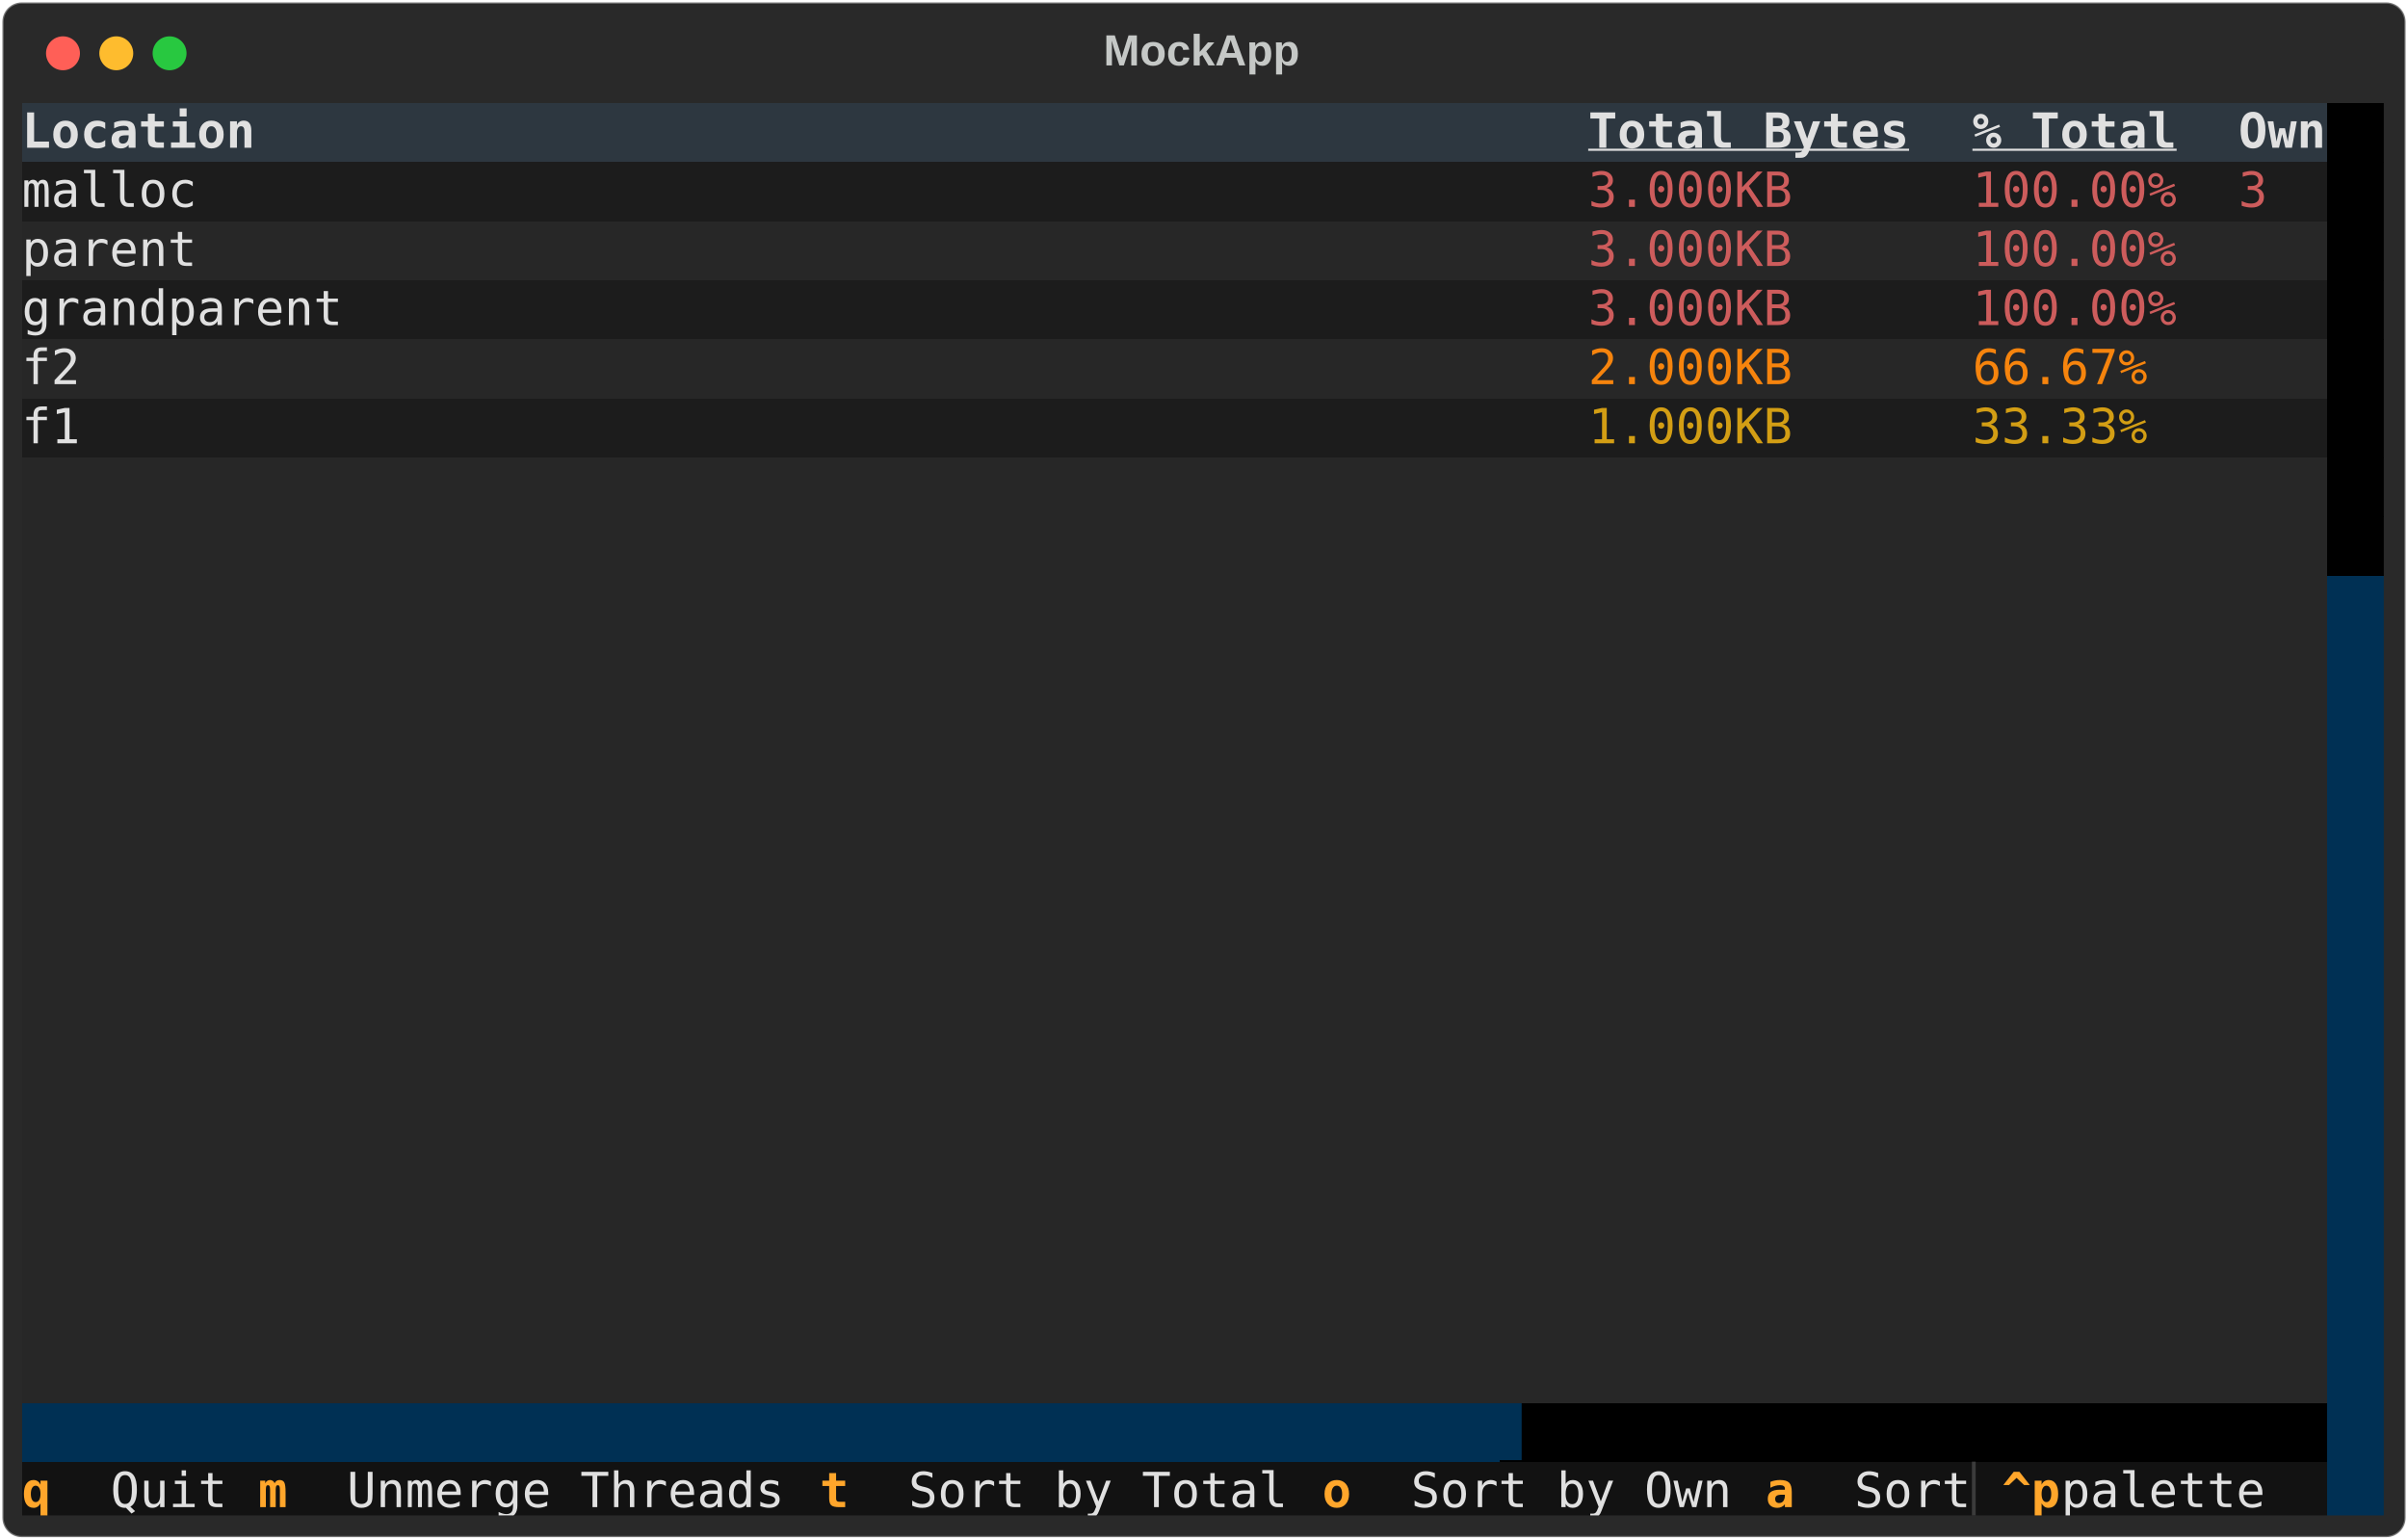
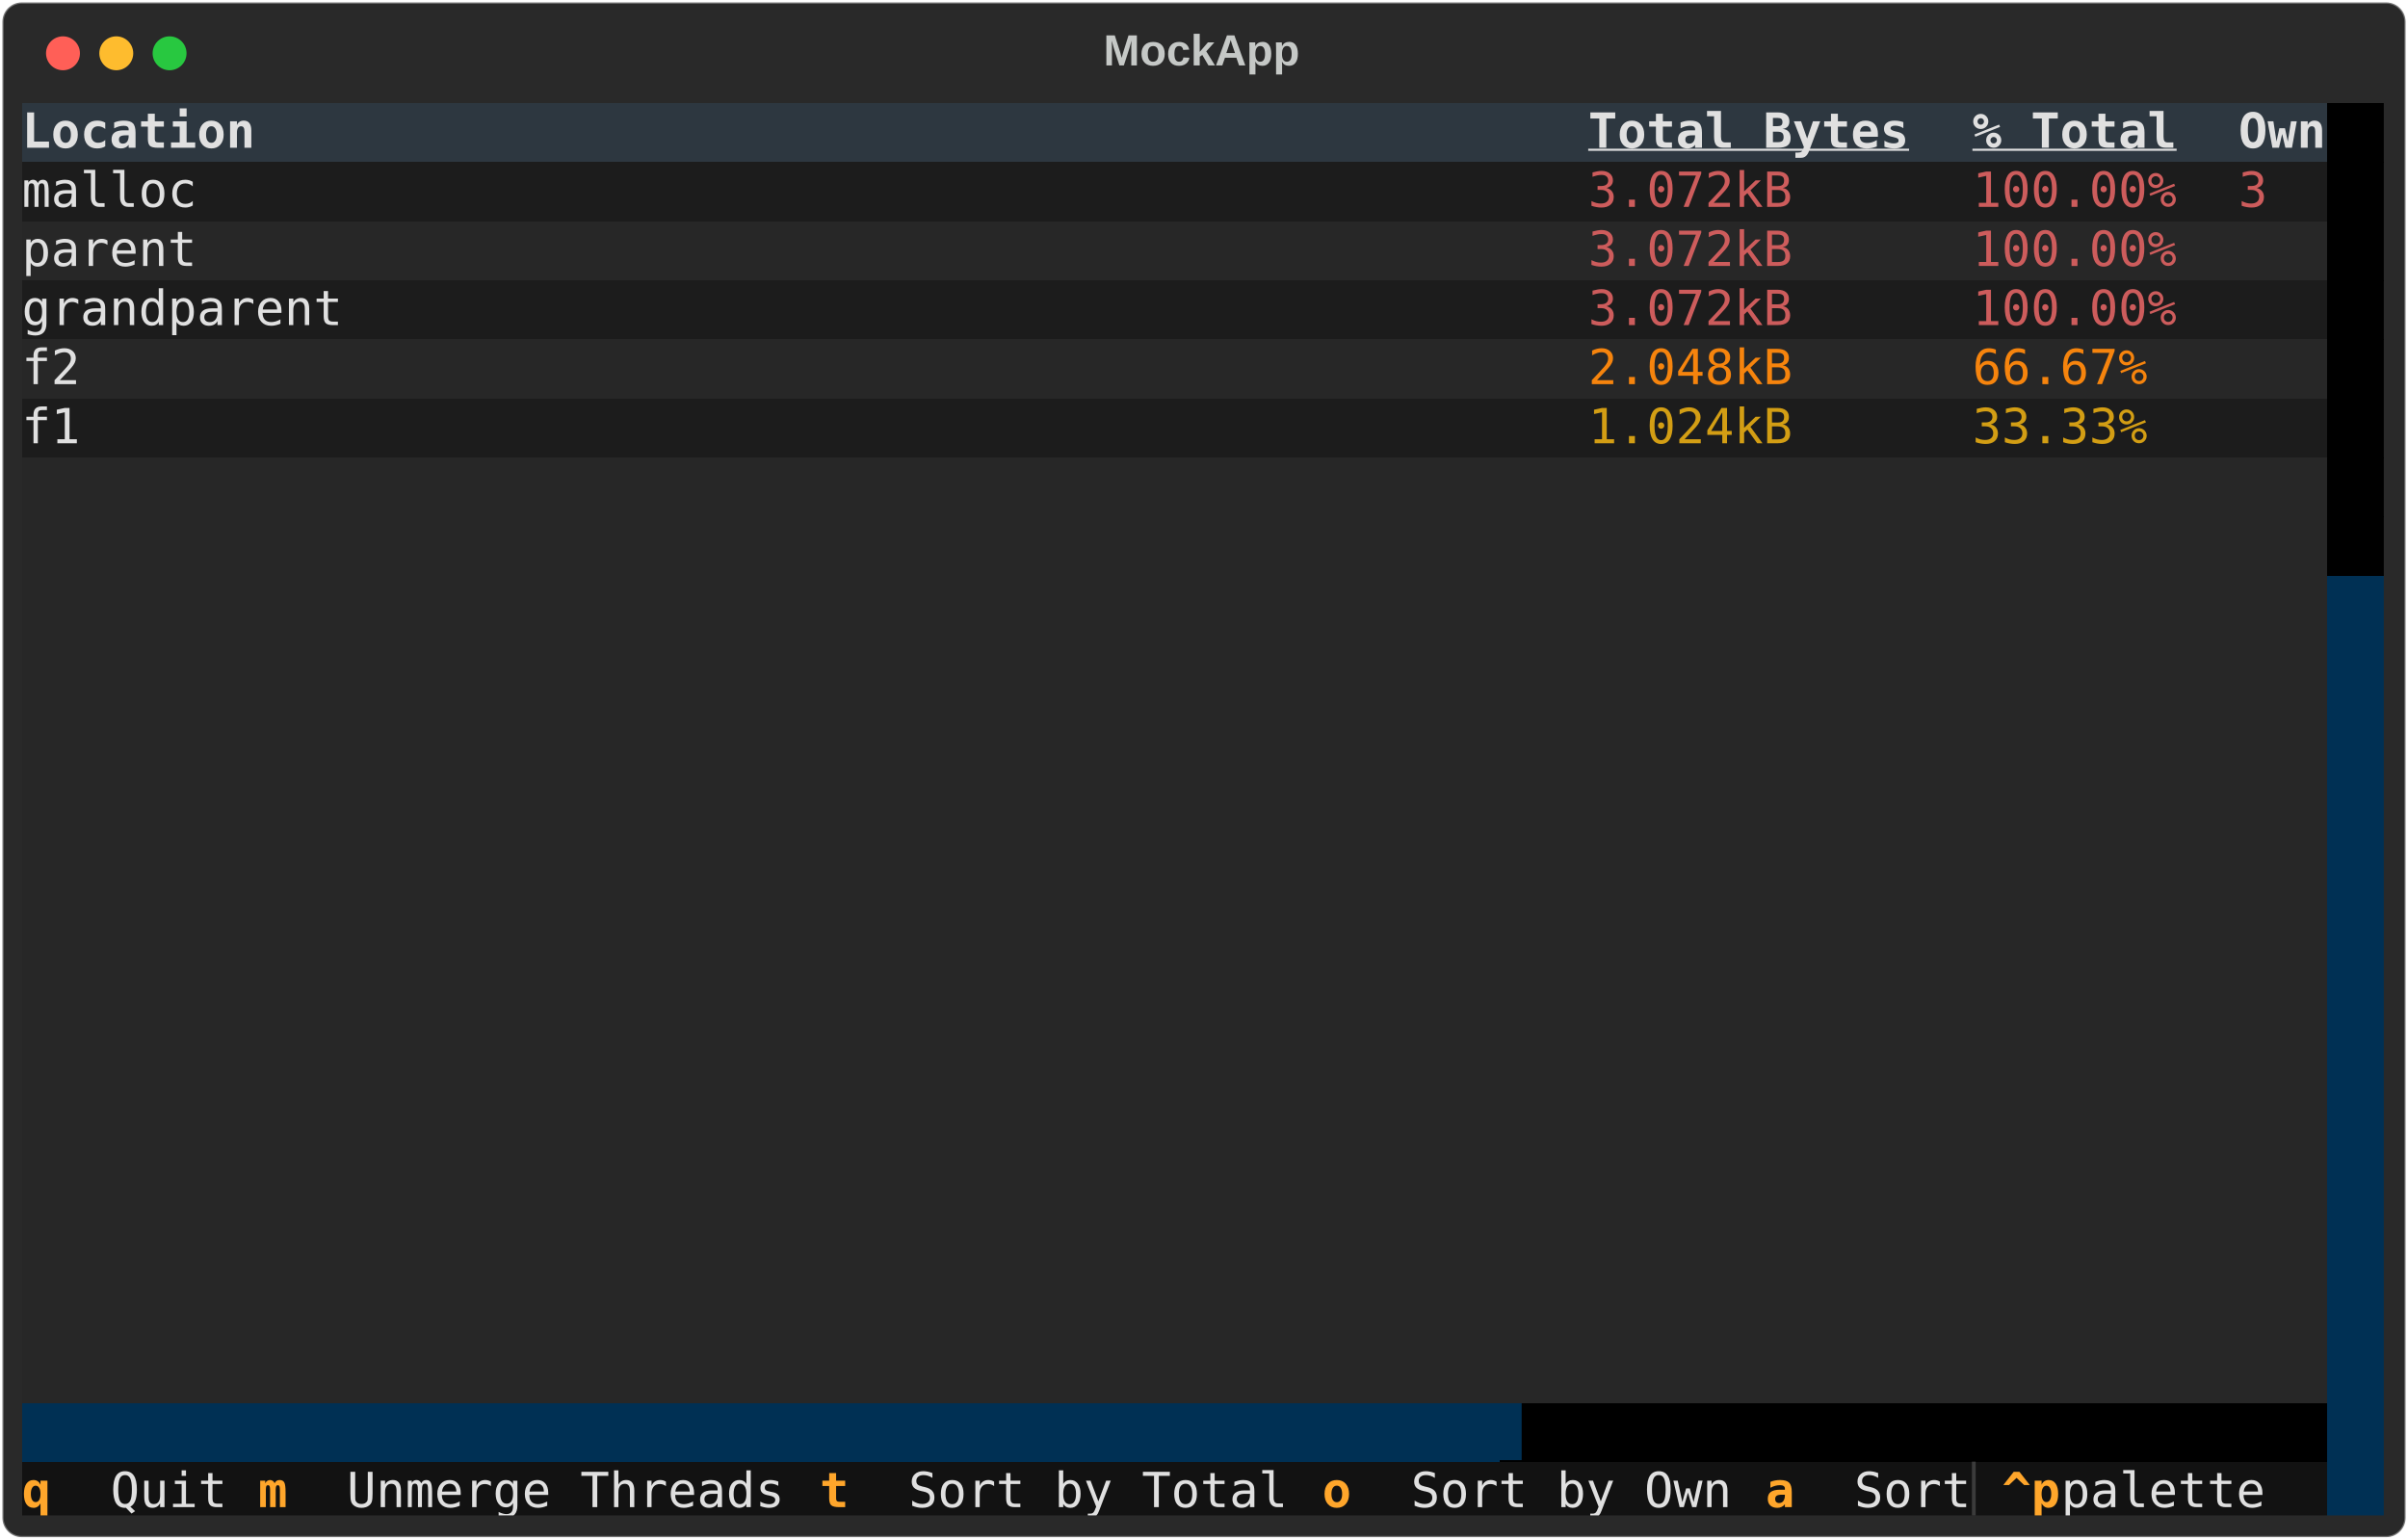
<svg xmlns="http://www.w3.org/2000/svg" class="rich-terminal" viewBox="0 0 994 635.6">
  <style>

    @font-face {
        font-family: "Fira Code";
        src: local("FiraCode-Regular"),
                url("https://cdnjs.cloudflare.com/ajax/libs/firacode/6.2.0/woff2/FiraCode-Regular.woff2") format("woff2"),
                url("https://cdnjs.cloudflare.com/ajax/libs/firacode/6.2.0/woff/FiraCode-Regular.woff") format("woff");
        font-style: normal;
        font-weight: 400;
    }
    @font-face {
        font-family: "Fira Code";
        src: local("FiraCode-Bold"),
                url("https://cdnjs.cloudflare.com/ajax/libs/firacode/6.2.0/woff2/FiraCode-Bold.woff2") format("woff2"),
                url("https://cdnjs.cloudflare.com/ajax/libs/firacode/6.2.0/woff/FiraCode-Bold.woff") format("woff");
        font-style: bold;
        font-weight: 700;
    }

-     .terminal-3604743085-matrix {
+     .terminal-matrix {
        font-family: Fira Code, monospace;
        font-size: 20px;
        line-height: 24.4px;
        font-variant-east-asian: full-width;
    }

-     .terminal-3604743085-title {
+     .terminal-title {
        font-size: 18px;
        font-weight: bold;
        font-family: arial;
    }

-     .terminal-3604743085-r1 { fill: #e0e0e0;font-weight: bold }
- .terminal-3604743085-r2 { fill: #e0e0e0;font-weight: bold;text-decoration: underline; }
- .terminal-3604743085-r3 { fill: #e0e0e0 }
- .terminal-3604743085-r4 { fill: #c5c8c6 }
- .terminal-3604743085-r5 { fill: #cd5c5c }
- .terminal-3604743085-r6 { fill: #61c12c }
- .terminal-3604743085-r7 { fill: #f6840d }
- .terminal-3604743085-r8 { fill: #d39e14 }
- .terminal-3604743085-r9 { fill: #121212 }
- .terminal-3604743085-r10 { fill: #272727 }
- .terminal-3604743085-r11 { fill: #003054 }
- .terminal-3604743085-r12 { fill: #ffa62b;font-weight: bold }
- .terminal-3604743085-r13 { fill: #3b3b3b }
+     .terminal-r1 { fill: #e0e0e0;font-weight: bold }
+ .terminal-r2 { fill: #e0e0e0;font-weight: bold;text-decoration: underline; }
+ .terminal-r3 { fill: #e0e0e0 }
+ .terminal-r4 { fill: #c5c8c6 }
+ .terminal-r5 { fill: #cd5c5c }
+ .terminal-r6 { fill: #61c12c }
+ .terminal-r7 { fill: #f6840d }
+ .terminal-r8 { fill: #d39e14 }
+ .terminal-r9 { fill: #121212 }
+ .terminal-r10 { fill: #272727 }
+ .terminal-r11 { fill: #003054 }
+ .terminal-r12 { fill: #ffa62b;font-weight: bold }
+ .terminal-r13 { fill: #3b3b3b }
    </style>
  <defs>
-     <clipPath id="terminal-3604743085-clip-terminal">
+     <clipPath id="terminal-clip-terminal">
      <rect x="0" y="0" width="975.0" height="584.6" />
    </clipPath>
-     <clipPath id="terminal-3604743085-line-0">
+     <clipPath id="terminal-line-0">
      <rect x="0" y="1.5" width="976" height="24.65" />
    </clipPath>
-     <clipPath id="terminal-3604743085-line-1">
+     <clipPath id="terminal-line-1">
      <rect x="0" y="25.9" width="976" height="24.65" />
    </clipPath>
-     <clipPath id="terminal-3604743085-line-2">
+     <clipPath id="terminal-line-2">
      <rect x="0" y="50.3" width="976" height="24.65" />
    </clipPath>
-     <clipPath id="terminal-3604743085-line-3">
+     <clipPath id="terminal-line-3">
      <rect x="0" y="74.7" width="976" height="24.65" />
    </clipPath>
-     <clipPath id="terminal-3604743085-line-4">
+     <clipPath id="terminal-line-4">
      <rect x="0" y="99.1" width="976" height="24.65" />
    </clipPath>
-     <clipPath id="terminal-3604743085-line-5">
+     <clipPath id="terminal-line-5">
      <rect x="0" y="123.5" width="976" height="24.65" />
    </clipPath>
-     <clipPath id="terminal-3604743085-line-6">
+     <clipPath id="terminal-line-6">
      <rect x="0" y="147.9" width="976" height="24.65" />
    </clipPath>
-     <clipPath id="terminal-3604743085-line-7">
+     <clipPath id="terminal-line-7">
      <rect x="0" y="172.3" width="976" height="24.65" />
    </clipPath>
-     <clipPath id="terminal-3604743085-line-8">
+     <clipPath id="terminal-line-8">
      <rect x="0" y="196.7" width="976" height="24.65" />
    </clipPath>
-     <clipPath id="terminal-3604743085-line-9">
+     <clipPath id="terminal-line-9">
      <rect x="0" y="221.1" width="976" height="24.65" />
    </clipPath>
-     <clipPath id="terminal-3604743085-line-10">
+     <clipPath id="terminal-line-10">
      <rect x="0" y="245.5" width="976" height="24.65" />
    </clipPath>
-     <clipPath id="terminal-3604743085-line-11">
+     <clipPath id="terminal-line-11">
      <rect x="0" y="269.9" width="976" height="24.65" />
    </clipPath>
-     <clipPath id="terminal-3604743085-line-12">
+     <clipPath id="terminal-line-12">
      <rect x="0" y="294.3" width="976" height="24.65" />
    </clipPath>
-     <clipPath id="terminal-3604743085-line-13">
+     <clipPath id="terminal-line-13">
      <rect x="0" y="318.7" width="976" height="24.65" />
    </clipPath>
-     <clipPath id="terminal-3604743085-line-14">
+     <clipPath id="terminal-line-14">
      <rect x="0" y="343.1" width="976" height="24.65" />
    </clipPath>
-     <clipPath id="terminal-3604743085-line-15">
+     <clipPath id="terminal-line-15">
      <rect x="0" y="367.5" width="976" height="24.65" />
    </clipPath>
-     <clipPath id="terminal-3604743085-line-16">
+     <clipPath id="terminal-line-16">
      <rect x="0" y="391.9" width="976" height="24.65" />
    </clipPath>
-     <clipPath id="terminal-3604743085-line-17">
+     <clipPath id="terminal-line-17">
      <rect x="0" y="416.3" width="976" height="24.65" />
    </clipPath>
-     <clipPath id="terminal-3604743085-line-18">
+     <clipPath id="terminal-line-18">
      <rect x="0" y="440.7" width="976" height="24.65" />
    </clipPath>
-     <clipPath id="terminal-3604743085-line-19">
+     <clipPath id="terminal-line-19">
      <rect x="0" y="465.1" width="976" height="24.65" />
    </clipPath>
-     <clipPath id="terminal-3604743085-line-20">
+     <clipPath id="terminal-line-20">
      <rect x="0" y="489.5" width="976" height="24.65" />
    </clipPath>
-     <clipPath id="terminal-3604743085-line-21">
+     <clipPath id="terminal-line-21">
      <rect x="0" y="513.9" width="976" height="24.65" />
    </clipPath>
-     <clipPath id="terminal-3604743085-line-22">
+     <clipPath id="terminal-line-22">
      <rect x="0" y="538.3" width="976" height="24.65" />
    </clipPath>
  </defs>
  <rect fill="#292929" stroke="rgba(255,255,255,0.35)" stroke-width="1" x="1" y="1" width="992" height="633.6" rx="8" />
-   <text class="terminal-3604743085-title" fill="#c5c8c6" text-anchor="middle" x="496" y="27">MockApp</text>
+   <text class="terminal-title" fill="#c5c8c6" text-anchor="middle" x="496" y="27">MockApp</text>
  <g transform="translate(26,22)">
    <circle cx="0" cy="0" r="7" fill="#ff5f57" />
    <circle cx="22" cy="0" r="7" fill="#febc2e" />
    <circle cx="44" cy="0" r="7" fill="#28c840" />
  </g>
-   <g transform="translate(9, 41)" clip-path="url(#terminal-3604743085-clip-terminal)">
+   <g transform="translate(9, 41)" clip-path="url(#terminal-clip-terminal)">
    <rect fill="#2d3740" x="0" y="1.5" width="634.4" height="24.65" shape-rendering="crispEdges" />
    <rect fill="#2d3740" x="634.4" y="1.5" width="12.2" height="24.65" shape-rendering="crispEdges" />
    <rect fill="#2d3740" x="646.6" y="1.5" width="134.2" height="24.65" shape-rendering="crispEdges" />
    <rect fill="#2d3740" x="780.8" y="1.5" width="12.2" height="24.65" shape-rendering="crispEdges" />
    <rect fill="#2d3740" x="793" y="1.5" width="12.2" height="24.65" shape-rendering="crispEdges" />
    <rect fill="#2d3740" x="805.2" y="1.5" width="85.4" height="24.65" shape-rendering="crispEdges" />
    <rect fill="#2d3740" x="890.6" y="1.5" width="12.2" height="24.65" shape-rendering="crispEdges" />
    <rect fill="#2d3740" x="902.8" y="1.5" width="12.2" height="24.65" shape-rendering="crispEdges" />
    <rect fill="#2d3740" x="915" y="1.5" width="36.6" height="24.65" shape-rendering="crispEdges" />
    <rect fill="#000000" x="951.6" y="1.5" width="24.4" height="24.65" shape-rendering="crispEdges" />
    <rect fill="#1c1c1c" x="0" y="25.9" width="634.4" height="24.65" shape-rendering="crispEdges" />
    <rect fill="#1c1c1c" x="634.4" y="25.9" width="12.2" height="24.65" shape-rendering="crispEdges" />
    <rect fill="#1c1c1c" x="646.6" y="25.9" width="134.2" height="24.65" shape-rendering="crispEdges" />
    <rect fill="#1c1c1c" x="780.8" y="25.9" width="12.2" height="24.65" shape-rendering="crispEdges" />
    <rect fill="#1c1c1c" x="793" y="25.9" width="12.2" height="24.65" shape-rendering="crispEdges" />
    <rect fill="#1c1c1c" x="805.2" y="25.9" width="85.4" height="24.65" shape-rendering="crispEdges" />
    <rect fill="#1c1c1c" x="890.6" y="25.9" width="12.2" height="24.65" shape-rendering="crispEdges" />
    <rect fill="#1c1c1c" x="902.8" y="25.9" width="12.2" height="24.65" shape-rendering="crispEdges" />
    <rect fill="#1c1c1c" x="915" y="25.9" width="36.6" height="24.65" shape-rendering="crispEdges" />
    <rect fill="#000000" x="951.6" y="25.9" width="24.4" height="24.65" shape-rendering="crispEdges" />
    <rect fill="#272727" x="0" y="50.3" width="634.4" height="24.65" shape-rendering="crispEdges" />
    <rect fill="#272727" x="634.4" y="50.3" width="12.2" height="24.65" shape-rendering="crispEdges" />
    <rect fill="#272727" x="646.6" y="50.3" width="134.2" height="24.65" shape-rendering="crispEdges" />
    <rect fill="#272727" x="780.8" y="50.3" width="12.2" height="24.65" shape-rendering="crispEdges" />
    <rect fill="#272727" x="793" y="50.3" width="12.2" height="24.65" shape-rendering="crispEdges" />
    <rect fill="#272727" x="805.2" y="50.3" width="85.4" height="24.65" shape-rendering="crispEdges" />
    <rect fill="#272727" x="890.6" y="50.3" width="12.2" height="24.65" shape-rendering="crispEdges" />
    <rect fill="#272727" x="902.8" y="50.3" width="12.2" height="24.65" shape-rendering="crispEdges" />
    <rect fill="#272727" x="915" y="50.3" width="36.6" height="24.65" shape-rendering="crispEdges" />
    <rect fill="#000000" x="951.6" y="50.3" width="24.4" height="24.65" shape-rendering="crispEdges" />
    <rect fill="#1c1c1c" x="0" y="74.7" width="634.4" height="24.65" shape-rendering="crispEdges" />
    <rect fill="#1c1c1c" x="634.4" y="74.7" width="12.2" height="24.65" shape-rendering="crispEdges" />
    <rect fill="#1c1c1c" x="646.6" y="74.7" width="134.2" height="24.65" shape-rendering="crispEdges" />
    <rect fill="#1c1c1c" x="780.8" y="74.7" width="12.2" height="24.65" shape-rendering="crispEdges" />
    <rect fill="#1c1c1c" x="793" y="74.7" width="12.2" height="24.65" shape-rendering="crispEdges" />
    <rect fill="#1c1c1c" x="805.2" y="74.7" width="85.4" height="24.65" shape-rendering="crispEdges" />
    <rect fill="#1c1c1c" x="890.6" y="74.7" width="12.2" height="24.65" shape-rendering="crispEdges" />
    <rect fill="#1c1c1c" x="902.8" y="74.7" width="12.2" height="24.65" shape-rendering="crispEdges" />
    <rect fill="#1c1c1c" x="915" y="74.7" width="36.6" height="24.65" shape-rendering="crispEdges" />
    <rect fill="#000000" x="951.6" y="74.7" width="24.4" height="24.65" shape-rendering="crispEdges" />
    <rect fill="#272727" x="0" y="99.1" width="634.4" height="24.65" shape-rendering="crispEdges" />
    <rect fill="#272727" x="634.4" y="99.1" width="12.2" height="24.65" shape-rendering="crispEdges" />
    <rect fill="#272727" x="646.6" y="99.1" width="134.2" height="24.65" shape-rendering="crispEdges" />
    <rect fill="#272727" x="780.8" y="99.1" width="12.2" height="24.65" shape-rendering="crispEdges" />
    <rect fill="#272727" x="793" y="99.1" width="12.2" height="24.65" shape-rendering="crispEdges" />
    <rect fill="#272727" x="805.2" y="99.1" width="85.4" height="24.65" shape-rendering="crispEdges" />
    <rect fill="#272727" x="890.6" y="99.1" width="12.2" height="24.65" shape-rendering="crispEdges" />
    <rect fill="#272727" x="902.8" y="99.1" width="12.2" height="24.65" shape-rendering="crispEdges" />
    <rect fill="#272727" x="915" y="99.1" width="36.6" height="24.65" shape-rendering="crispEdges" />
    <rect fill="#000000" x="951.6" y="99.1" width="24.4" height="24.65" shape-rendering="crispEdges" />
    <rect fill="#1c1c1c" x="0" y="123.5" width="634.4" height="24.65" shape-rendering="crispEdges" />
    <rect fill="#1c1c1c" x="634.4" y="123.5" width="12.2" height="24.65" shape-rendering="crispEdges" />
    <rect fill="#1c1c1c" x="646.6" y="123.5" width="134.2" height="24.65" shape-rendering="crispEdges" />
    <rect fill="#1c1c1c" x="780.8" y="123.5" width="12.2" height="24.65" shape-rendering="crispEdges" />
    <rect fill="#1c1c1c" x="793" y="123.5" width="12.2" height="24.65" shape-rendering="crispEdges" />
    <rect fill="#1c1c1c" x="805.2" y="123.5" width="85.4" height="24.65" shape-rendering="crispEdges" />
    <rect fill="#1c1c1c" x="890.6" y="123.5" width="12.2" height="24.65" shape-rendering="crispEdges" />
    <rect fill="#1c1c1c" x="902.8" y="123.5" width="12.2" height="24.65" shape-rendering="crispEdges" />
    <rect fill="#1c1c1c" x="915" y="123.5" width="36.6" height="24.65" shape-rendering="crispEdges" />
    <rect fill="#000000" x="951.6" y="123.5" width="24.4" height="24.65" shape-rendering="crispEdges" />
    <rect fill="#272727" x="0" y="147.9" width="951.6" height="24.65" shape-rendering="crispEdges" />
    <rect fill="#000000" x="951.6" y="147.9" width="24.4" height="24.65" shape-rendering="crispEdges" />
    <rect fill="#272727" x="0" y="172.3" width="951.6" height="24.65" shape-rendering="crispEdges" />
    <rect fill="#000000" x="951.6" y="172.3" width="24.4" height="24.65" shape-rendering="crispEdges" />
    <rect fill="#272727" x="0" y="196.7" width="951.6" height="24.65" shape-rendering="crispEdges" />
    <rect fill="#003054" x="951.6" y="196.7" width="24.4" height="24.65" shape-rendering="crispEdges" />
    <rect fill="#272727" x="0" y="221.1" width="951.6" height="24.65" shape-rendering="crispEdges" />
    <rect fill="#003054" x="951.6" y="221.1" width="24.4" height="24.65" shape-rendering="crispEdges" />
    <rect fill="#272727" x="0" y="245.5" width="951.6" height="24.65" shape-rendering="crispEdges" />
    <rect fill="#003054" x="951.6" y="245.5" width="24.4" height="24.65" shape-rendering="crispEdges" />
    <rect fill="#272727" x="0" y="269.9" width="951.6" height="24.65" shape-rendering="crispEdges" />
    <rect fill="#003054" x="951.6" y="269.9" width="24.4" height="24.65" shape-rendering="crispEdges" />
    <rect fill="#272727" x="0" y="294.3" width="951.6" height="24.65" shape-rendering="crispEdges" />
    <rect fill="#003054" x="951.6" y="294.3" width="24.4" height="24.65" shape-rendering="crispEdges" />
    <rect fill="#272727" x="0" y="318.7" width="951.6" height="24.65" shape-rendering="crispEdges" />
    <rect fill="#003054" x="951.6" y="318.7" width="24.4" height="24.65" shape-rendering="crispEdges" />
    <rect fill="#272727" x="0" y="343.1" width="951.6" height="24.65" shape-rendering="crispEdges" />
    <rect fill="#003054" x="951.6" y="343.1" width="24.4" height="24.65" shape-rendering="crispEdges" />
    <rect fill="#272727" x="0" y="367.5" width="951.6" height="24.65" shape-rendering="crispEdges" />
    <rect fill="#003054" x="951.6" y="367.5" width="24.4" height="24.65" shape-rendering="crispEdges" />
    <rect fill="#272727" x="0" y="391.9" width="951.6" height="24.65" shape-rendering="crispEdges" />
    <rect fill="#003054" x="951.6" y="391.9" width="24.4" height="24.65" shape-rendering="crispEdges" />
    <rect fill="#272727" x="0" y="416.3" width="951.6" height="24.65" shape-rendering="crispEdges" />
    <rect fill="#003054" x="951.6" y="416.3" width="24.4" height="24.65" shape-rendering="crispEdges" />
    <rect fill="#272727" x="0" y="440.7" width="951.6" height="24.65" shape-rendering="crispEdges" />
    <rect fill="#003054" x="951.6" y="440.7" width="24.4" height="24.65" shape-rendering="crispEdges" />
    <rect fill="#272727" x="0" y="465.1" width="951.6" height="24.65" shape-rendering="crispEdges" />
    <rect fill="#003054" x="951.6" y="465.1" width="24.4" height="24.65" shape-rendering="crispEdges" />
    <rect fill="#272727" x="0" y="489.5" width="951.6" height="24.65" shape-rendering="crispEdges" />
    <rect fill="#003054" x="951.6" y="489.5" width="24.4" height="24.65" shape-rendering="crispEdges" />
    <rect fill="#272727" x="0" y="513.9" width="951.6" height="24.65" shape-rendering="crispEdges" />
    <rect fill="#003054" x="951.6" y="513.9" width="24.4" height="24.65" shape-rendering="crispEdges" />
    <rect fill="#003054" x="0" y="538.3" width="610" height="24.65" shape-rendering="crispEdges" />
    <rect fill="#000000" x="610" y="538.3" width="12.2" height="24.65" shape-rendering="crispEdges" />
    <rect fill="#000000" x="622.2" y="538.3" width="329.4" height="24.65" shape-rendering="crispEdges" />
    <rect fill="#003054" x="951.6" y="538.3" width="24.4" height="24.65" shape-rendering="crispEdges" />
    <rect fill="#121212" x="0" y="562.7" width="36.6" height="24.65" shape-rendering="crispEdges" />
    <rect fill="#121212" x="36.6" y="562.7" width="61" height="24.65" shape-rendering="crispEdges" />
    <rect fill="#121212" x="97.6" y="562.7" width="36.6" height="24.65" shape-rendering="crispEdges" />
    <rect fill="#121212" x="134.2" y="562.7" width="195.2" height="24.65" shape-rendering="crispEdges" />
    <rect fill="#121212" x="329.4" y="562.7" width="36.6" height="24.65" shape-rendering="crispEdges" />
    <rect fill="#121212" x="366" y="562.7" width="170.8" height="24.65" shape-rendering="crispEdges" />
    <rect fill="#121212" x="536.8" y="562.7" width="36.6" height="24.65" shape-rendering="crispEdges" />
    <rect fill="#121212" x="573.4" y="562.7" width="146.4" height="24.65" shape-rendering="crispEdges" />
    <rect fill="#121212" x="719.8" y="562.7" width="36.6" height="24.65" shape-rendering="crispEdges" />
    <rect fill="#121212" x="756.4" y="562.7" width="48.8" height="24.65" shape-rendering="crispEdges" />
    <rect fill="#121212" x="805.2" y="562.7" width="12.2" height="24.65" shape-rendering="crispEdges" />
    <rect fill="#121212" x="817.4" y="562.7" width="24.4" height="24.65" shape-rendering="crispEdges" />
    <rect fill="#121212" x="841.8" y="562.7" width="97.6" height="24.65" shape-rendering="crispEdges" />
    <rect fill="#121212" x="939.4" y="562.7" width="12.2" height="24.65" shape-rendering="crispEdges" />
    <rect fill="#003054" x="951.6" y="562.7" width="24.4" height="24.65" shape-rendering="crispEdges" />
-     <g class="terminal-3604743085-matrix">
-       <text class="terminal-3604743085-r1" x="0" y="20" textLength="634.4" clip-path="url(#terminal-3604743085-line-0)">                      Location                      </text>
-       <text class="terminal-3604743085-r2" x="646.6" y="20" textLength="134.2" clip-path="url(#terminal-3604743085-line-0)">Total Bytes</text>
-       <text class="terminal-3604743085-r2" x="805.2" y="20" textLength="85.4" clip-path="url(#terminal-3604743085-line-0)">% Total</text>
-       <text class="terminal-3604743085-r1" x="915" y="20" textLength="36.6" clip-path="url(#terminal-3604743085-line-0)">Own</text>
-       <text class="terminal-3604743085-r4" x="976" y="20" textLength="12.2" clip-path="url(#terminal-3604743085-line-0)">
- </text>
-       <text class="terminal-3604743085-r3" x="0" y="44.4" textLength="634.4" clip-path="url(#terminal-3604743085-line-1)"> malloc                                             </text>
-       <text class="terminal-3604743085-r5" x="646.6" y="44.4" textLength="134.2" clip-path="url(#terminal-3604743085-line-1)">    3.000KB</text>
-       <text class="terminal-3604743085-r5" x="805.2" y="44.4" textLength="85.4" clip-path="url(#terminal-3604743085-line-1)">100.00%</text>
-       <text class="terminal-3604743085-r5" x="915" y="44.4" textLength="36.6" clip-path="url(#terminal-3604743085-line-1)">  3</text>
-       <text class="terminal-3604743085-r4" x="976" y="44.4" textLength="12.2" clip-path="url(#terminal-3604743085-line-1)">
- </text>
-       <text class="terminal-3604743085-r3" x="0" y="68.8" textLength="634.4" clip-path="url(#terminal-3604743085-line-2)"> parent                                             </text>
-       <text class="terminal-3604743085-r5" x="646.6" y="68.8" textLength="134.2" clip-path="url(#terminal-3604743085-line-2)">    3.000KB</text>
-       <text class="terminal-3604743085-r5" x="805.2" y="68.8" textLength="85.4" clip-path="url(#terminal-3604743085-line-2)">100.00%</text>
-       <text class="terminal-3604743085-r4" x="976" y="68.8" textLength="12.2" clip-path="url(#terminal-3604743085-line-2)">
- </text>
-       <text class="terminal-3604743085-r3" x="0" y="93.2" textLength="634.4" clip-path="url(#terminal-3604743085-line-3)"> grandparent                                        </text>
-       <text class="terminal-3604743085-r5" x="646.6" y="93.2" textLength="134.2" clip-path="url(#terminal-3604743085-line-3)">    3.000KB</text>
-       <text class="terminal-3604743085-r5" x="805.2" y="93.2" textLength="85.4" clip-path="url(#terminal-3604743085-line-3)">100.00%</text>
-       <text class="terminal-3604743085-r4" x="976" y="93.2" textLength="12.2" clip-path="url(#terminal-3604743085-line-3)">
- </text>
-       <text class="terminal-3604743085-r3" x="0" y="117.6" textLength="634.4" clip-path="url(#terminal-3604743085-line-4)"> f2                                                 </text>
-       <text class="terminal-3604743085-r7" x="646.6" y="117.6" textLength="134.2" clip-path="url(#terminal-3604743085-line-4)">    2.000KB</text>
-       <text class="terminal-3604743085-r7" x="805.2" y="117.6" textLength="85.4" clip-path="url(#terminal-3604743085-line-4)"> 66.67%</text>
-       <text class="terminal-3604743085-r4" x="976" y="117.6" textLength="12.2" clip-path="url(#terminal-3604743085-line-4)">
- </text>
-       <text class="terminal-3604743085-r3" x="0" y="142" textLength="634.4" clip-path="url(#terminal-3604743085-line-5)"> f1                                                 </text>
-       <text class="terminal-3604743085-r8" x="646.6" y="142" textLength="134.2" clip-path="url(#terminal-3604743085-line-5)">    1.000KB</text>
-       <text class="terminal-3604743085-r8" x="805.2" y="142" textLength="85.4" clip-path="url(#terminal-3604743085-line-5)"> 33.33%</text>
-       <text class="terminal-3604743085-r4" x="976" y="142" textLength="12.2" clip-path="url(#terminal-3604743085-line-5)">
- </text>
-       <text class="terminal-3604743085-r4" x="976" y="166.4" textLength="12.2" clip-path="url(#terminal-3604743085-line-6)">
- </text>
-       <text class="terminal-3604743085-r4" x="976" y="190.8" textLength="12.2" clip-path="url(#terminal-3604743085-line-7)">
- </text>
-       <text class="terminal-3604743085-r4" x="976" y="215.2" textLength="12.2" clip-path="url(#terminal-3604743085-line-8)">
- </text>
-       <text class="terminal-3604743085-r4" x="976" y="239.6" textLength="12.2" clip-path="url(#terminal-3604743085-line-9)">
- </text>
-       <text class="terminal-3604743085-r4" x="976" y="264" textLength="12.2" clip-path="url(#terminal-3604743085-line-10)">
- </text>
-       <text class="terminal-3604743085-r4" x="976" y="288.4" textLength="12.2" clip-path="url(#terminal-3604743085-line-11)">
- </text>
-       <text class="terminal-3604743085-r4" x="976" y="312.8" textLength="12.2" clip-path="url(#terminal-3604743085-line-12)">
- </text>
-       <text class="terminal-3604743085-r4" x="976" y="337.2" textLength="12.2" clip-path="url(#terminal-3604743085-line-13)">
- </text>
-       <text class="terminal-3604743085-r4" x="976" y="361.6" textLength="12.2" clip-path="url(#terminal-3604743085-line-14)">
- </text>
-       <text class="terminal-3604743085-r4" x="976" y="386" textLength="12.2" clip-path="url(#terminal-3604743085-line-15)">
- </text>
-       <text class="terminal-3604743085-r4" x="976" y="410.4" textLength="12.2" clip-path="url(#terminal-3604743085-line-16)">
- </text>
-       <text class="terminal-3604743085-r4" x="976" y="434.8" textLength="12.2" clip-path="url(#terminal-3604743085-line-17)">
- </text>
-       <text class="terminal-3604743085-r4" x="976" y="459.2" textLength="12.2" clip-path="url(#terminal-3604743085-line-18)">
- </text>
-       <text class="terminal-3604743085-r4" x="976" y="483.6" textLength="12.2" clip-path="url(#terminal-3604743085-line-19)">
- </text>
-       <text class="terminal-3604743085-r4" x="976" y="508" textLength="12.2" clip-path="url(#terminal-3604743085-line-20)">
- </text>
-       <text class="terminal-3604743085-r4" x="976" y="532.4" textLength="12.2" clip-path="url(#terminal-3604743085-line-21)">
- </text>
-       <text class="terminal-3604743085-r11" x="610" y="556.8" textLength="12.2" clip-path="url(#terminal-3604743085-line-22)">▊</text>
-       <text class="terminal-3604743085-r4" x="976" y="556.8" textLength="12.2" clip-path="url(#terminal-3604743085-line-22)">
- </text>
-       <text class="terminal-3604743085-r12" x="0" y="581.2" textLength="36.6" clip-path="url(#terminal-3604743085-line-23)"> q </text>
-       <text class="terminal-3604743085-r3" x="36.6" y="581.2" textLength="61" clip-path="url(#terminal-3604743085-line-23)">Quit </text>
-       <text class="terminal-3604743085-r12" x="97.6" y="581.2" textLength="36.6" clip-path="url(#terminal-3604743085-line-23)"> m </text>
-       <text class="terminal-3604743085-r3" x="134.2" y="581.2" textLength="195.2" clip-path="url(#terminal-3604743085-line-23)">Unmerge Threads </text>
-       <text class="terminal-3604743085-r12" x="329.4" y="581.2" textLength="36.6" clip-path="url(#terminal-3604743085-line-23)"> t </text>
-       <text class="terminal-3604743085-r3" x="366" y="581.2" textLength="170.8" clip-path="url(#terminal-3604743085-line-23)">Sort by Total </text>
-       <text class="terminal-3604743085-r12" x="536.8" y="581.2" textLength="36.6" clip-path="url(#terminal-3604743085-line-23)"> o </text>
-       <text class="terminal-3604743085-r3" x="573.4" y="581.2" textLength="146.4" clip-path="url(#terminal-3604743085-line-23)">Sort by Own </text>
-       <text class="terminal-3604743085-r12" x="719.8" y="581.2" textLength="36.6" clip-path="url(#terminal-3604743085-line-23)"> a </text>
-       <text class="terminal-3604743085-r3" x="756.4" y="581.2" textLength="48.8" clip-path="url(#terminal-3604743085-line-23)">Sort</text>
-       <text class="terminal-3604743085-r13" x="805.2" y="581.2" textLength="12.2" clip-path="url(#terminal-3604743085-line-23)">▏</text>
-       <text class="terminal-3604743085-r12" x="817.4" y="581.2" textLength="24.4" clip-path="url(#terminal-3604743085-line-23)">^p</text>
-       <text class="terminal-3604743085-r3" x="841.8" y="581.2" textLength="97.6" clip-path="url(#terminal-3604743085-line-23)"> palette</text>
+     <g class="terminal-matrix">
+       <text class="terminal-r1" x="0" y="20" textLength="634.4" clip-path="url(#terminal-line-0)">                      Location                      </text>
+       <text class="terminal-r2" x="646.6" y="20" textLength="134.2" clip-path="url(#terminal-line-0)">Total Bytes</text>
+       <text class="terminal-r2" x="805.2" y="20" textLength="85.4" clip-path="url(#terminal-line-0)">% Total</text>
+       <text class="terminal-r1" x="915" y="20" textLength="36.6" clip-path="url(#terminal-line-0)">Own</text>
+       <text class="terminal-r4" x="976" y="20" textLength="12.2" clip-path="url(#terminal-line-0)">
+ </text>
+       <text class="terminal-r3" x="0" y="44.4" textLength="634.4" clip-path="url(#terminal-line-1)"> malloc                                             </text>
+       <text class="terminal-r5" x="646.6" y="44.4" textLength="134.2" clip-path="url(#terminal-line-1)">    3.072kB</text>
+       <text class="terminal-r5" x="805.2" y="44.4" textLength="85.4" clip-path="url(#terminal-line-1)">100.00%</text>
+       <text class="terminal-r5" x="915" y="44.4" textLength="36.6" clip-path="url(#terminal-line-1)">  3</text>
+       <text class="terminal-r4" x="976" y="44.4" textLength="12.2" clip-path="url(#terminal-line-1)">
+ </text>
+       <text class="terminal-r3" x="0" y="68.8" textLength="634.4" clip-path="url(#terminal-line-2)"> parent                                             </text>
+       <text class="terminal-r5" x="646.6" y="68.8" textLength="134.2" clip-path="url(#terminal-line-2)">    3.072kB</text>
+       <text class="terminal-r5" x="805.2" y="68.8" textLength="85.4" clip-path="url(#terminal-line-2)">100.00%</text>
+       <text class="terminal-r4" x="976" y="68.8" textLength="12.2" clip-path="url(#terminal-line-2)">
+ </text>
+       <text class="terminal-r3" x="0" y="93.2" textLength="634.4" clip-path="url(#terminal-line-3)"> grandparent                                        </text>
+       <text class="terminal-r5" x="646.6" y="93.2" textLength="134.2" clip-path="url(#terminal-line-3)">    3.072kB</text>
+       <text class="terminal-r5" x="805.2" y="93.2" textLength="85.4" clip-path="url(#terminal-line-3)">100.00%</text>
+       <text class="terminal-r4" x="976" y="93.2" textLength="12.2" clip-path="url(#terminal-line-3)">
+ </text>
+       <text class="terminal-r3" x="0" y="117.6" textLength="634.4" clip-path="url(#terminal-line-4)"> f2                                                 </text>
+       <text class="terminal-r7" x="646.6" y="117.6" textLength="134.2" clip-path="url(#terminal-line-4)">    2.048kB</text>
+       <text class="terminal-r7" x="805.2" y="117.6" textLength="85.4" clip-path="url(#terminal-line-4)"> 66.67%</text>
+       <text class="terminal-r4" x="976" y="117.6" textLength="12.2" clip-path="url(#terminal-line-4)">
+ </text>
+       <text class="terminal-r3" x="0" y="142" textLength="634.4" clip-path="url(#terminal-line-5)"> f1                                                 </text>
+       <text class="terminal-r8" x="646.6" y="142" textLength="134.2" clip-path="url(#terminal-line-5)">    1.024kB</text>
+       <text class="terminal-r8" x="805.2" y="142" textLength="85.4" clip-path="url(#terminal-line-5)"> 33.33%</text>
+       <text class="terminal-r4" x="976" y="142" textLength="12.2" clip-path="url(#terminal-line-5)">
+ </text>
+       <text class="terminal-r4" x="976" y="166.4" textLength="12.2" clip-path="url(#terminal-line-6)">
+ </text>
+       <text class="terminal-r4" x="976" y="190.8" textLength="12.2" clip-path="url(#terminal-line-7)">
+ </text>
+       <text class="terminal-r4" x="976" y="215.2" textLength="12.2" clip-path="url(#terminal-line-8)">
+ </text>
+       <text class="terminal-r4" x="976" y="239.6" textLength="12.2" clip-path="url(#terminal-line-9)">
+ </text>
+       <text class="terminal-r4" x="976" y="264" textLength="12.2" clip-path="url(#terminal-line-10)">
+ </text>
+       <text class="terminal-r4" x="976" y="288.4" textLength="12.2" clip-path="url(#terminal-line-11)">
+ </text>
+       <text class="terminal-r4" x="976" y="312.8" textLength="12.2" clip-path="url(#terminal-line-12)">
+ </text>
+       <text class="terminal-r4" x="976" y="337.2" textLength="12.2" clip-path="url(#terminal-line-13)">
+ </text>
+       <text class="terminal-r4" x="976" y="361.6" textLength="12.2" clip-path="url(#terminal-line-14)">
+ </text>
+       <text class="terminal-r4" x="976" y="386" textLength="12.2" clip-path="url(#terminal-line-15)">
+ </text>
+       <text class="terminal-r4" x="976" y="410.4" textLength="12.2" clip-path="url(#terminal-line-16)">
+ </text>
+       <text class="terminal-r4" x="976" y="434.8" textLength="12.2" clip-path="url(#terminal-line-17)">
+ </text>
+       <text class="terminal-r4" x="976" y="459.2" textLength="12.2" clip-path="url(#terminal-line-18)">
+ </text>
+       <text class="terminal-r4" x="976" y="483.6" textLength="12.2" clip-path="url(#terminal-line-19)">
+ </text>
+       <text class="terminal-r4" x="976" y="508" textLength="12.2" clip-path="url(#terminal-line-20)">
+ </text>
+       <text class="terminal-r4" x="976" y="532.4" textLength="12.2" clip-path="url(#terminal-line-21)">
+ </text>
+       <text class="terminal-r11" x="610" y="556.8" textLength="12.2" clip-path="url(#terminal-line-22)">▊</text>
+       <text class="terminal-r4" x="976" y="556.8" textLength="12.2" clip-path="url(#terminal-line-22)">
+ </text>
+       <text class="terminal-r12" x="0" y="581.2" textLength="36.6" clip-path="url(#terminal-line-23)"> q </text>
+       <text class="terminal-r3" x="36.6" y="581.2" textLength="61" clip-path="url(#terminal-line-23)">Quit </text>
+       <text class="terminal-r12" x="97.6" y="581.2" textLength="36.6" clip-path="url(#terminal-line-23)"> m </text>
+       <text class="terminal-r3" x="134.2" y="581.2" textLength="195.2" clip-path="url(#terminal-line-23)">Unmerge Threads </text>
+       <text class="terminal-r12" x="329.4" y="581.2" textLength="36.6" clip-path="url(#terminal-line-23)"> t </text>
+       <text class="terminal-r3" x="366" y="581.2" textLength="170.8" clip-path="url(#terminal-line-23)">Sort by Total </text>
+       <text class="terminal-r12" x="536.8" y="581.2" textLength="36.6" clip-path="url(#terminal-line-23)"> o </text>
+       <text class="terminal-r3" x="573.4" y="581.2" textLength="146.4" clip-path="url(#terminal-line-23)">Sort by Own </text>
+       <text class="terminal-r12" x="719.8" y="581.2" textLength="36.6" clip-path="url(#terminal-line-23)"> a </text>
+       <text class="terminal-r3" x="756.4" y="581.2" textLength="48.8" clip-path="url(#terminal-line-23)">Sort</text>
+       <text class="terminal-r13" x="805.2" y="581.2" textLength="12.2" clip-path="url(#terminal-line-23)">▏</text>
+       <text class="terminal-r12" x="817.4" y="581.2" textLength="24.4" clip-path="url(#terminal-line-23)">^p</text>
+       <text class="terminal-r3" x="841.8" y="581.2" textLength="97.6" clip-path="url(#terminal-line-23)"> palette</text>
    </g>
  </g>
</svg>
